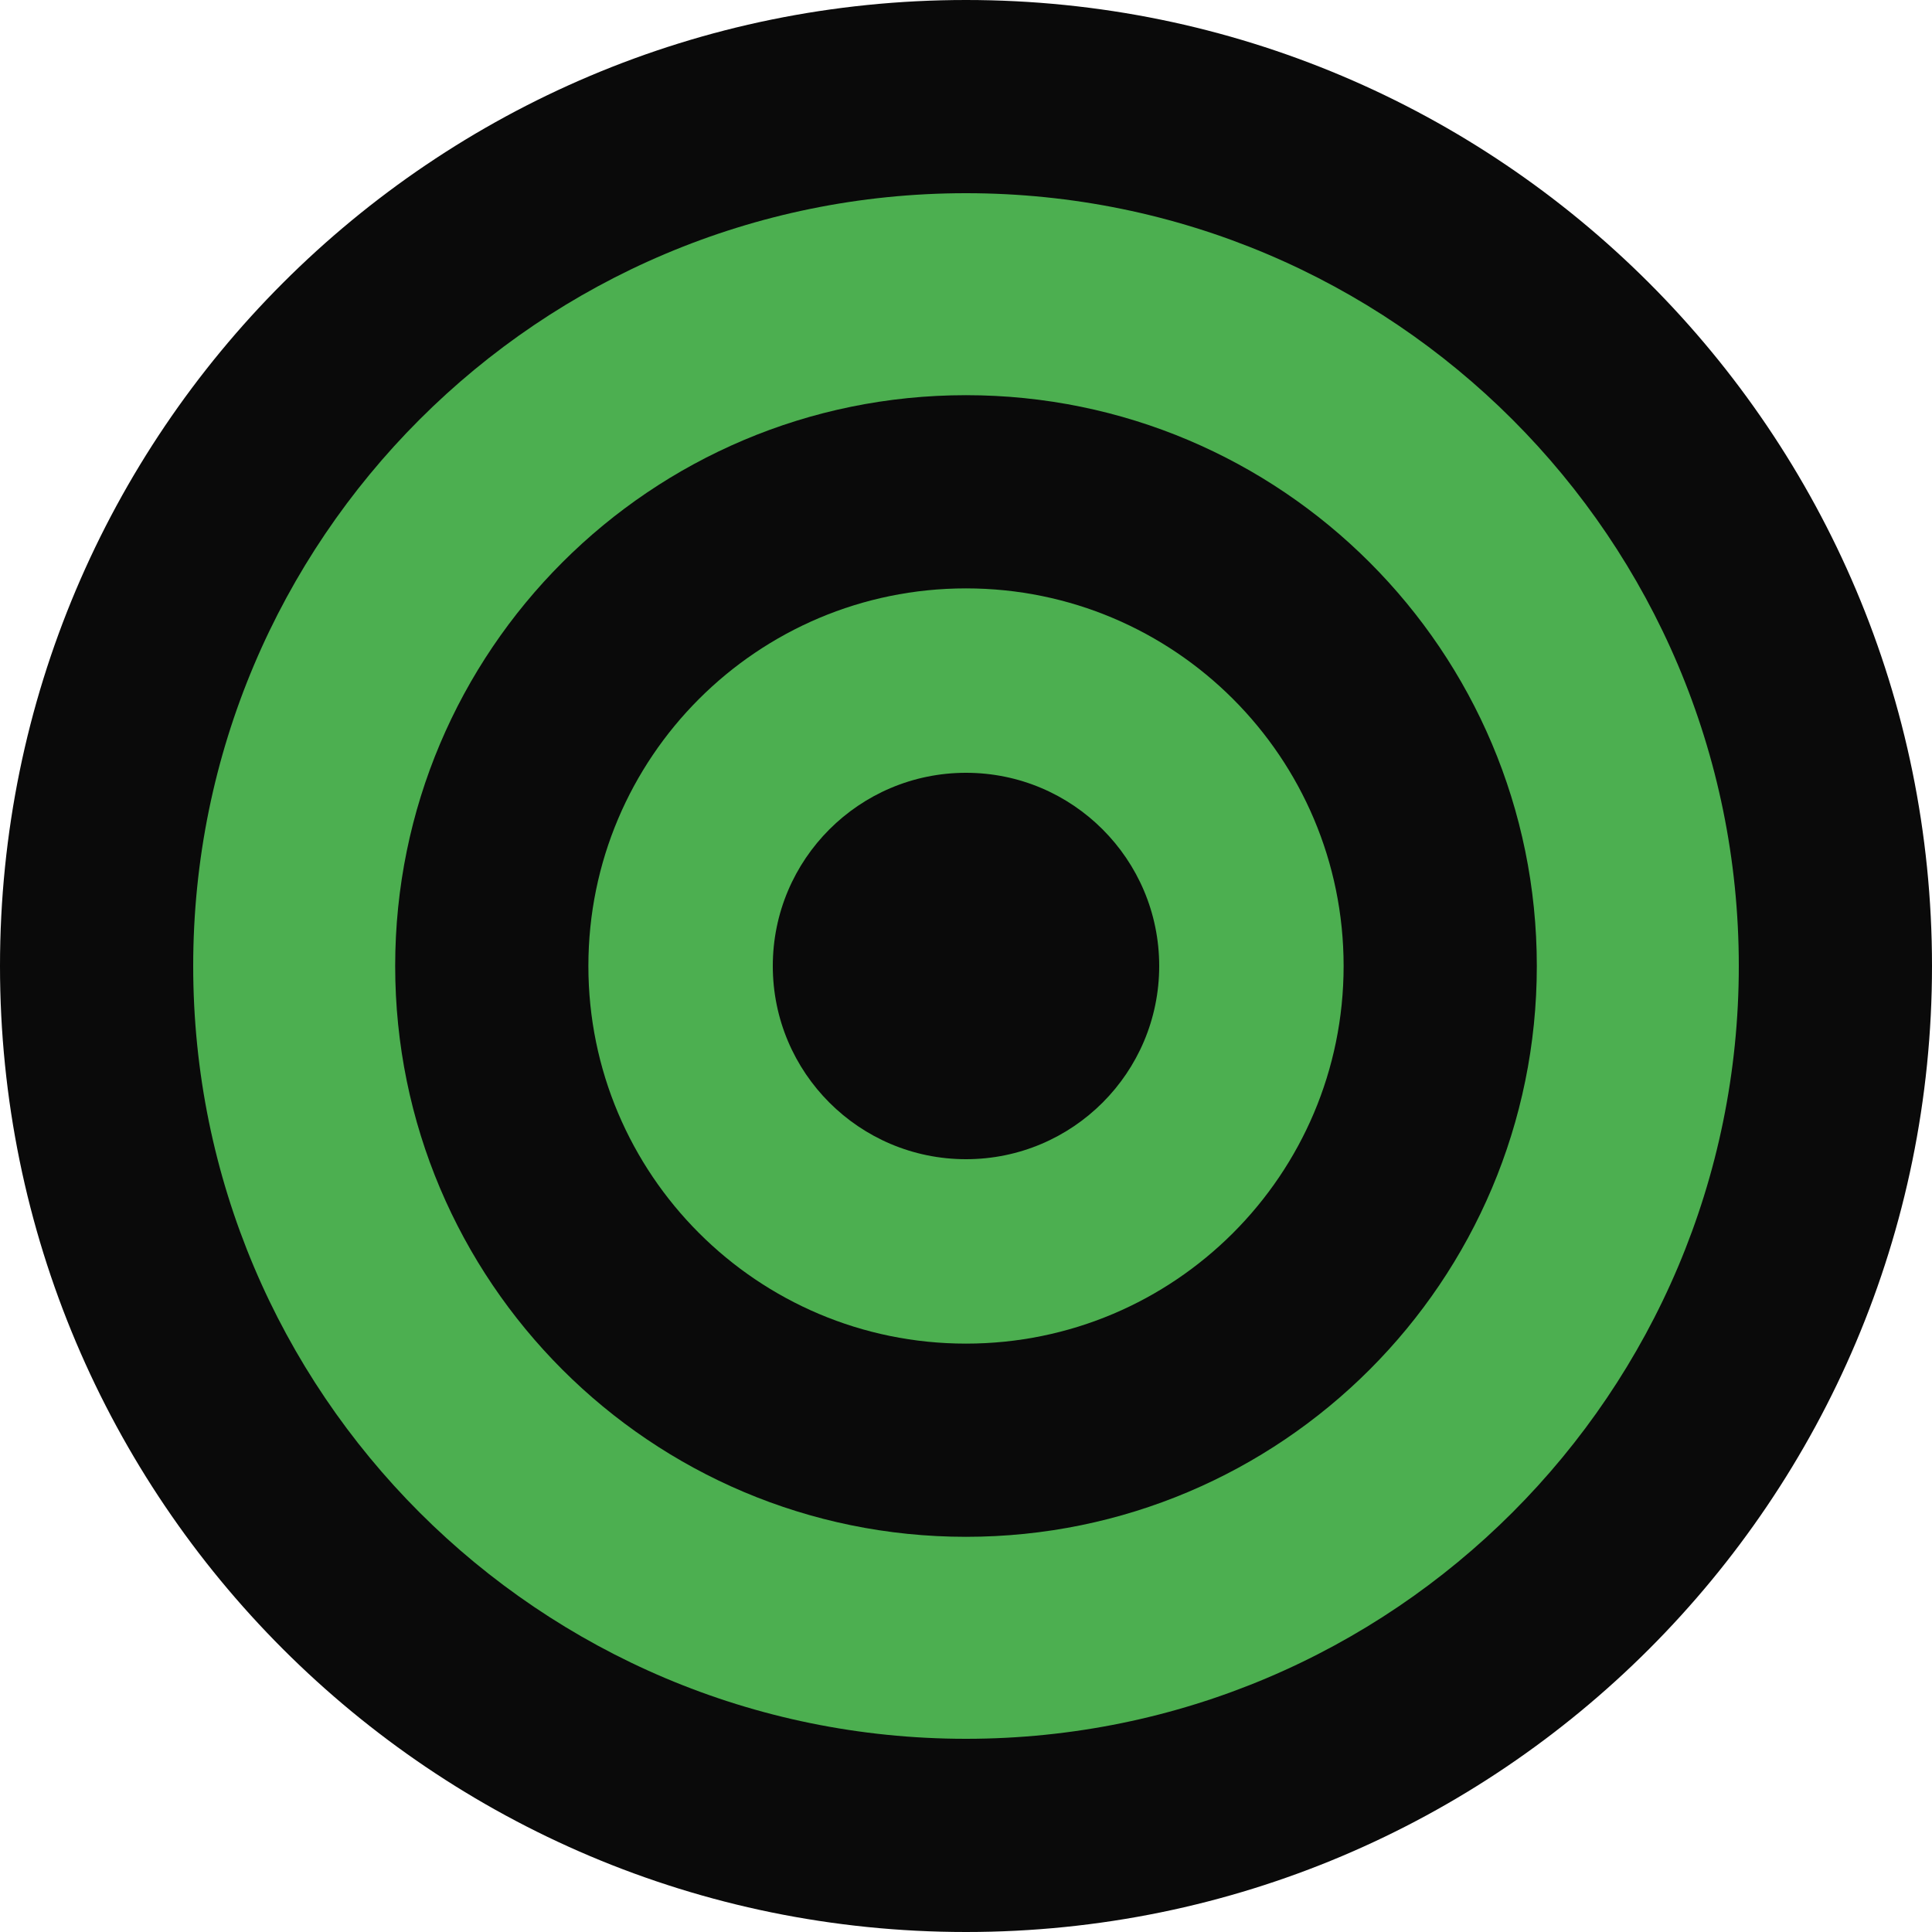
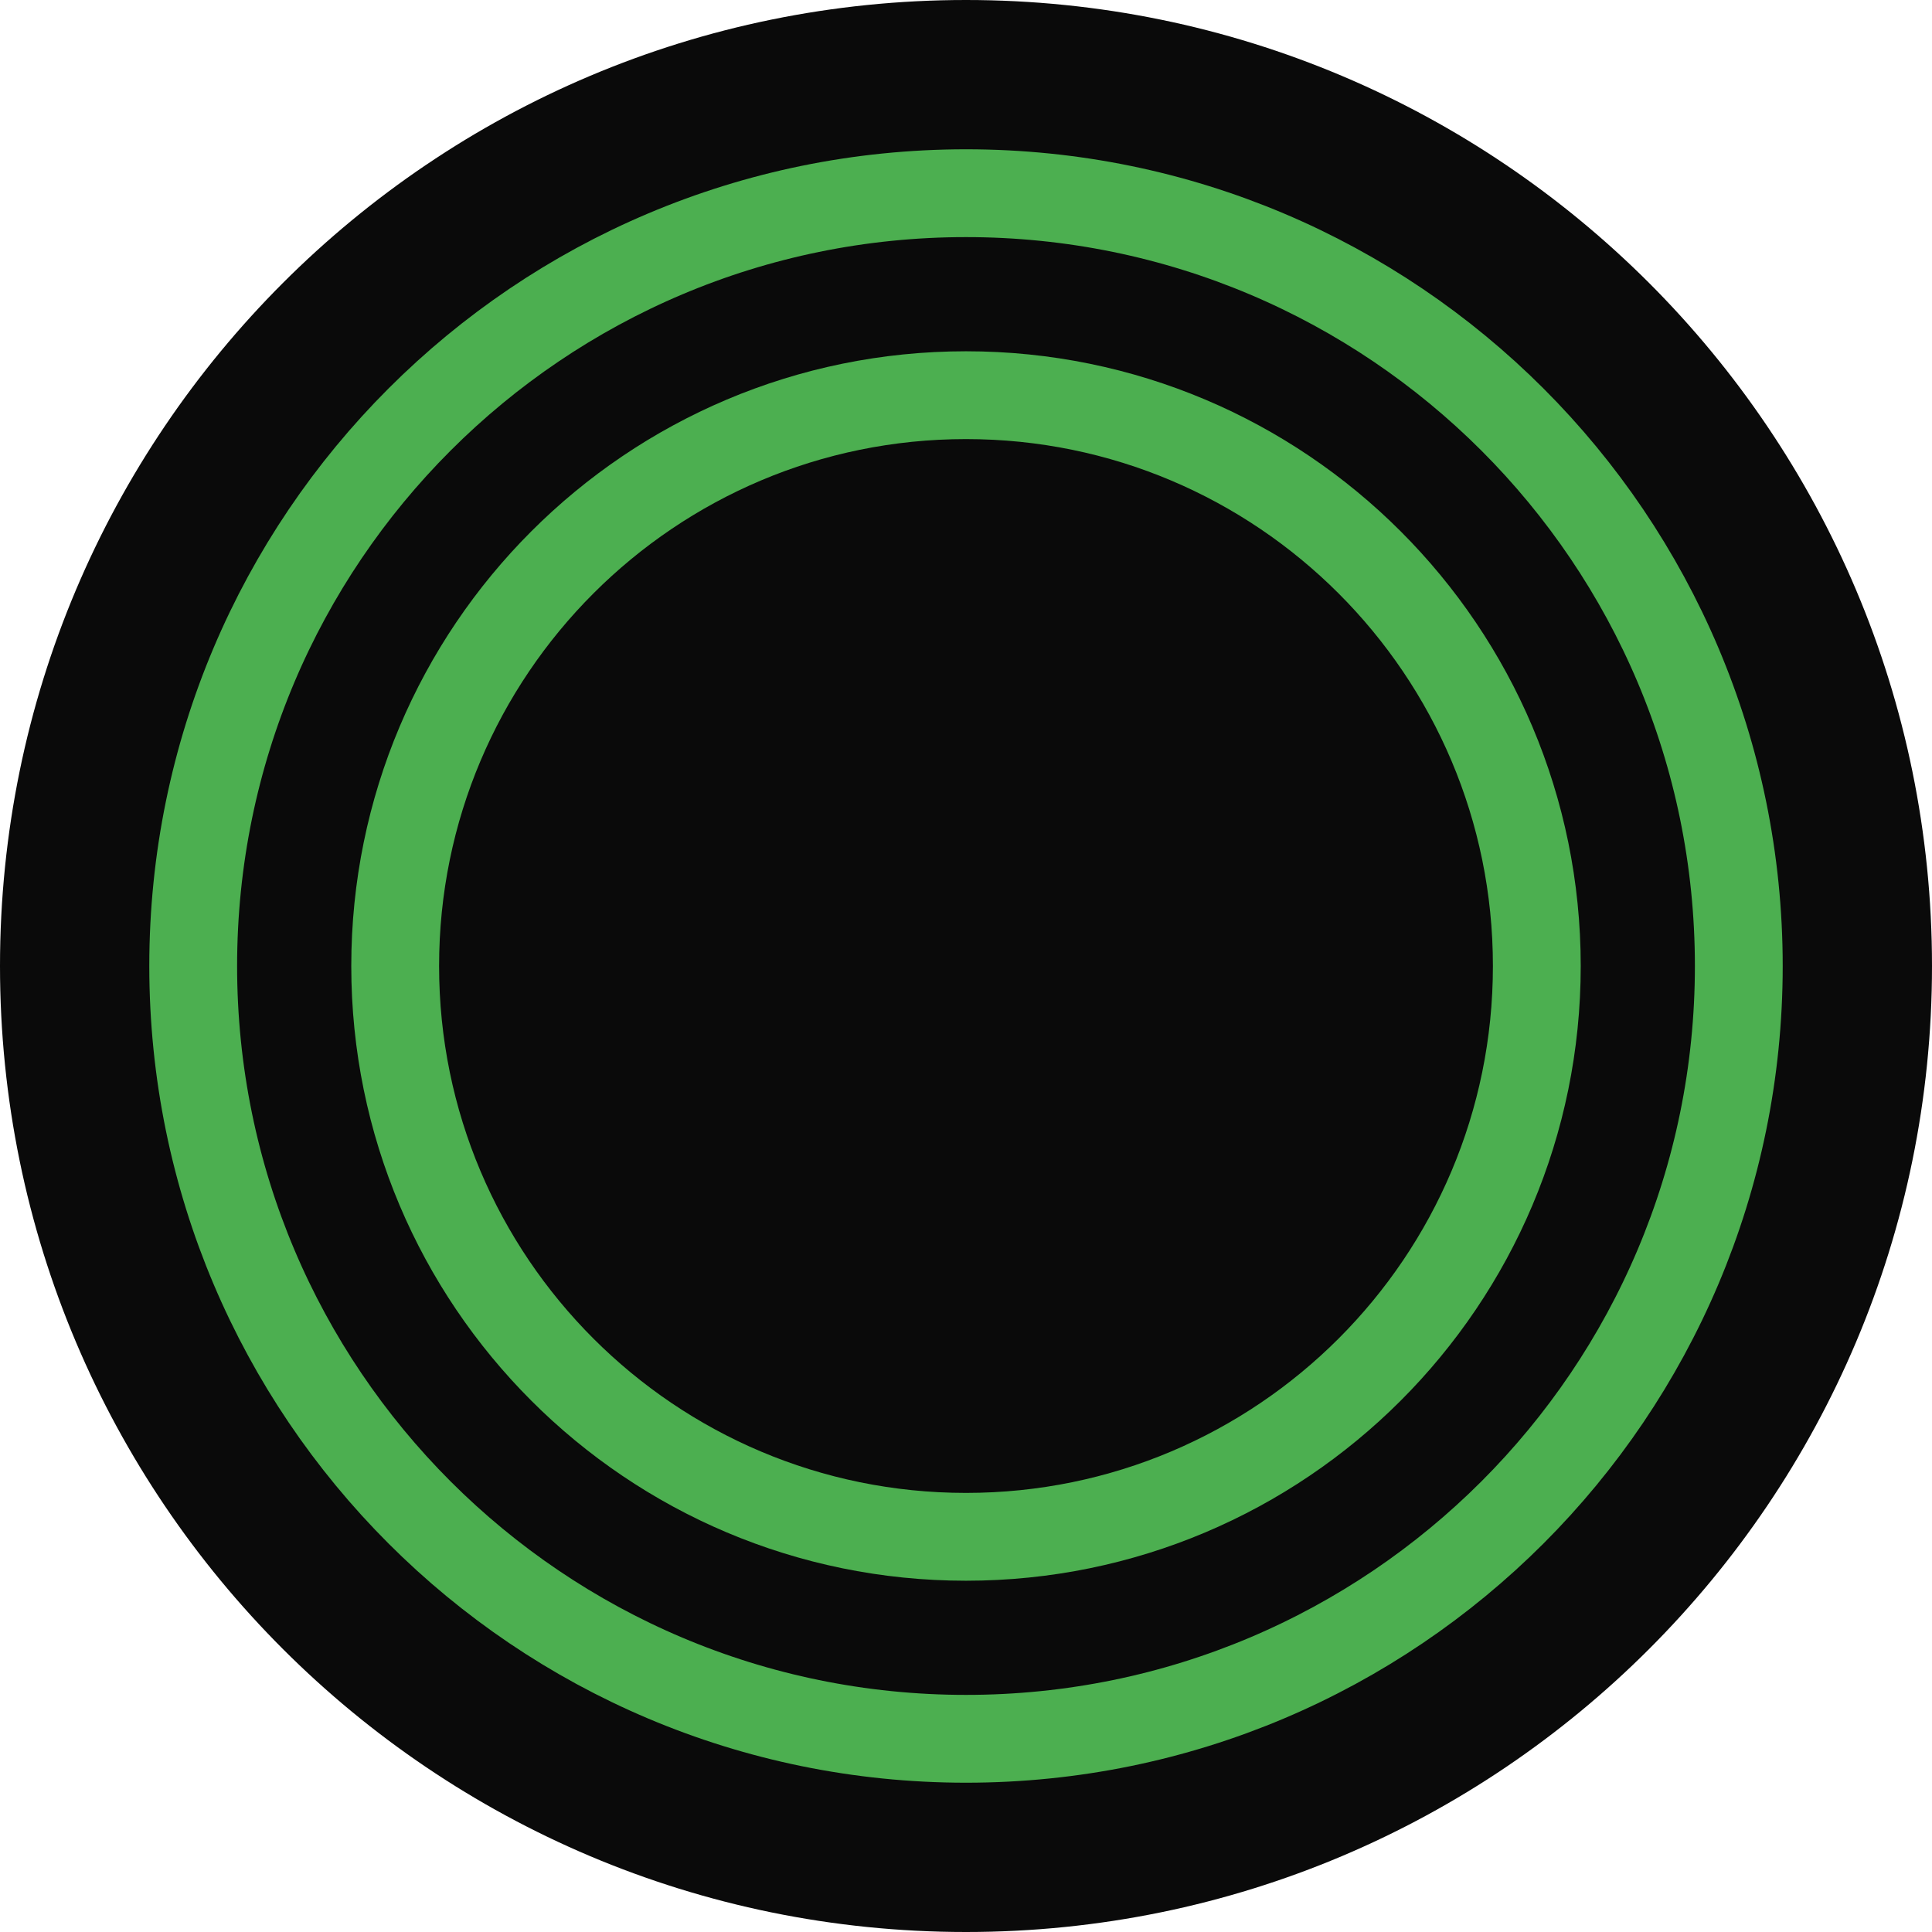
<svg xmlns="http://www.w3.org/2000/svg" version="1.1" id="Layer_1" x="0px" y="0px" viewBox="0 0 22 22" style="enable-background:new 0 0 22 22;" xml:space="preserve">
  <style type="text/css">
	.st0{fill:#0A0A0A;}
- 	.st1{fill:#4CAF50;}
+ 	.st1{fill:none;stroke:#4CAF50;stroke-miterlimit:10;}
	.st2{fill:#434343;}
</style>
  <circle class="st0" cx="11" cy="11" r="11" />
  <circle class="st1" cx="11" cy="11" r="8.8" />
-   <circle class="st0" cx="11" cy="11" r="6.5" />
-   <circle class="st1" cx="11" cy="11" r="4.3" />
+   <circle class="st1" cx="11" cy="11" r="6.5" />
  <circle class="st0" cx="11" cy="11" r="2.2" />
  <ellipse class="st2" cx="15.5" cy="8.1" rx="0" ry="0.2" />
</svg>
